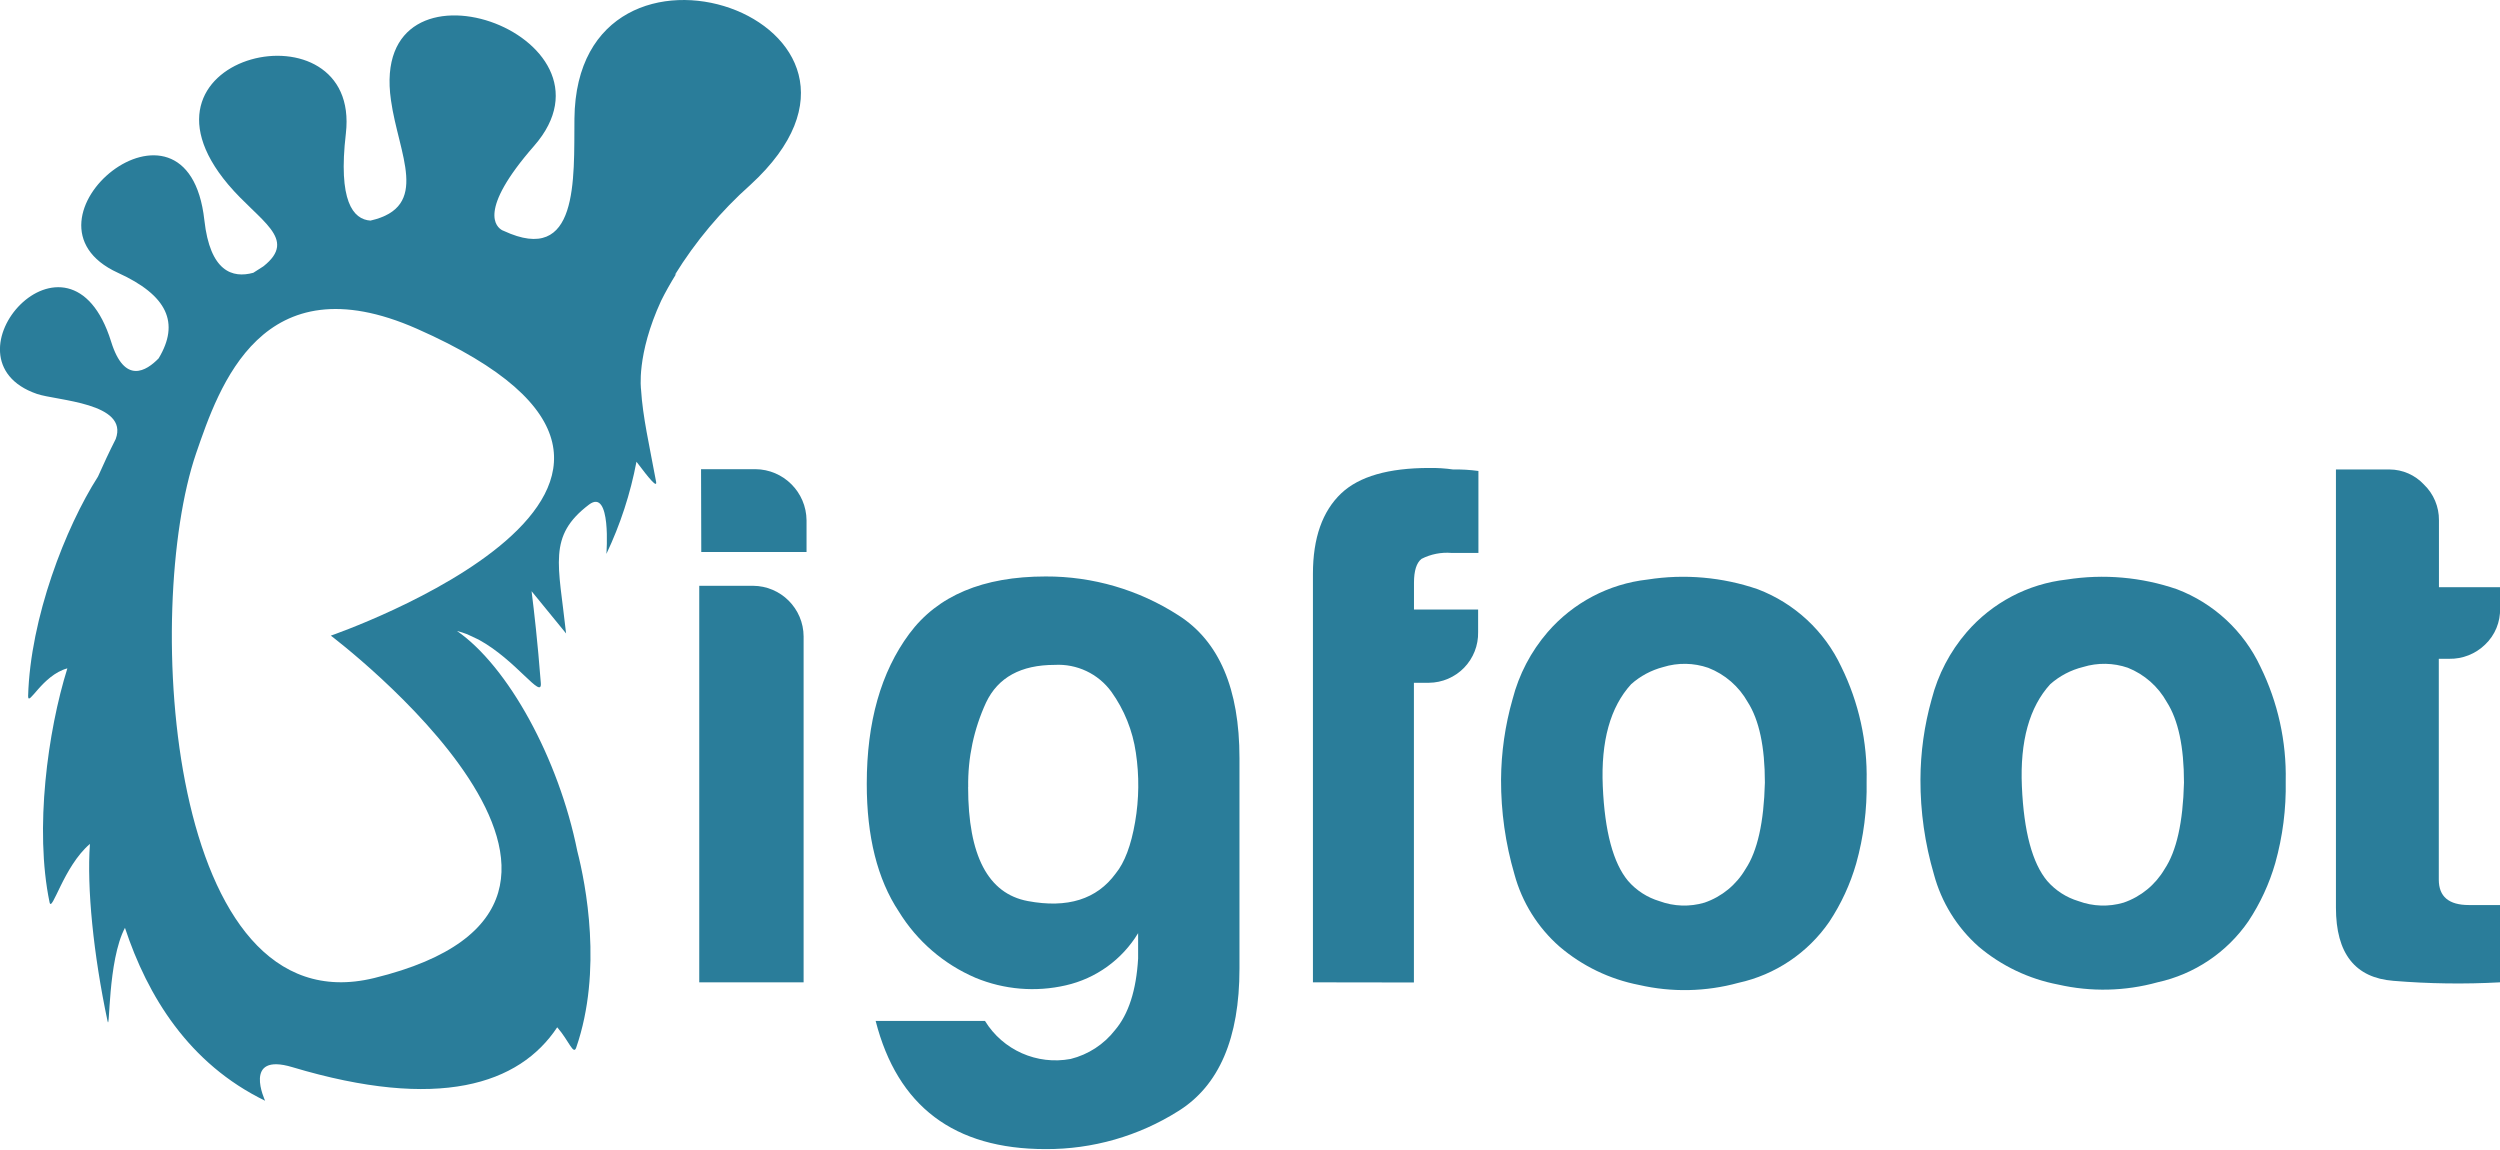
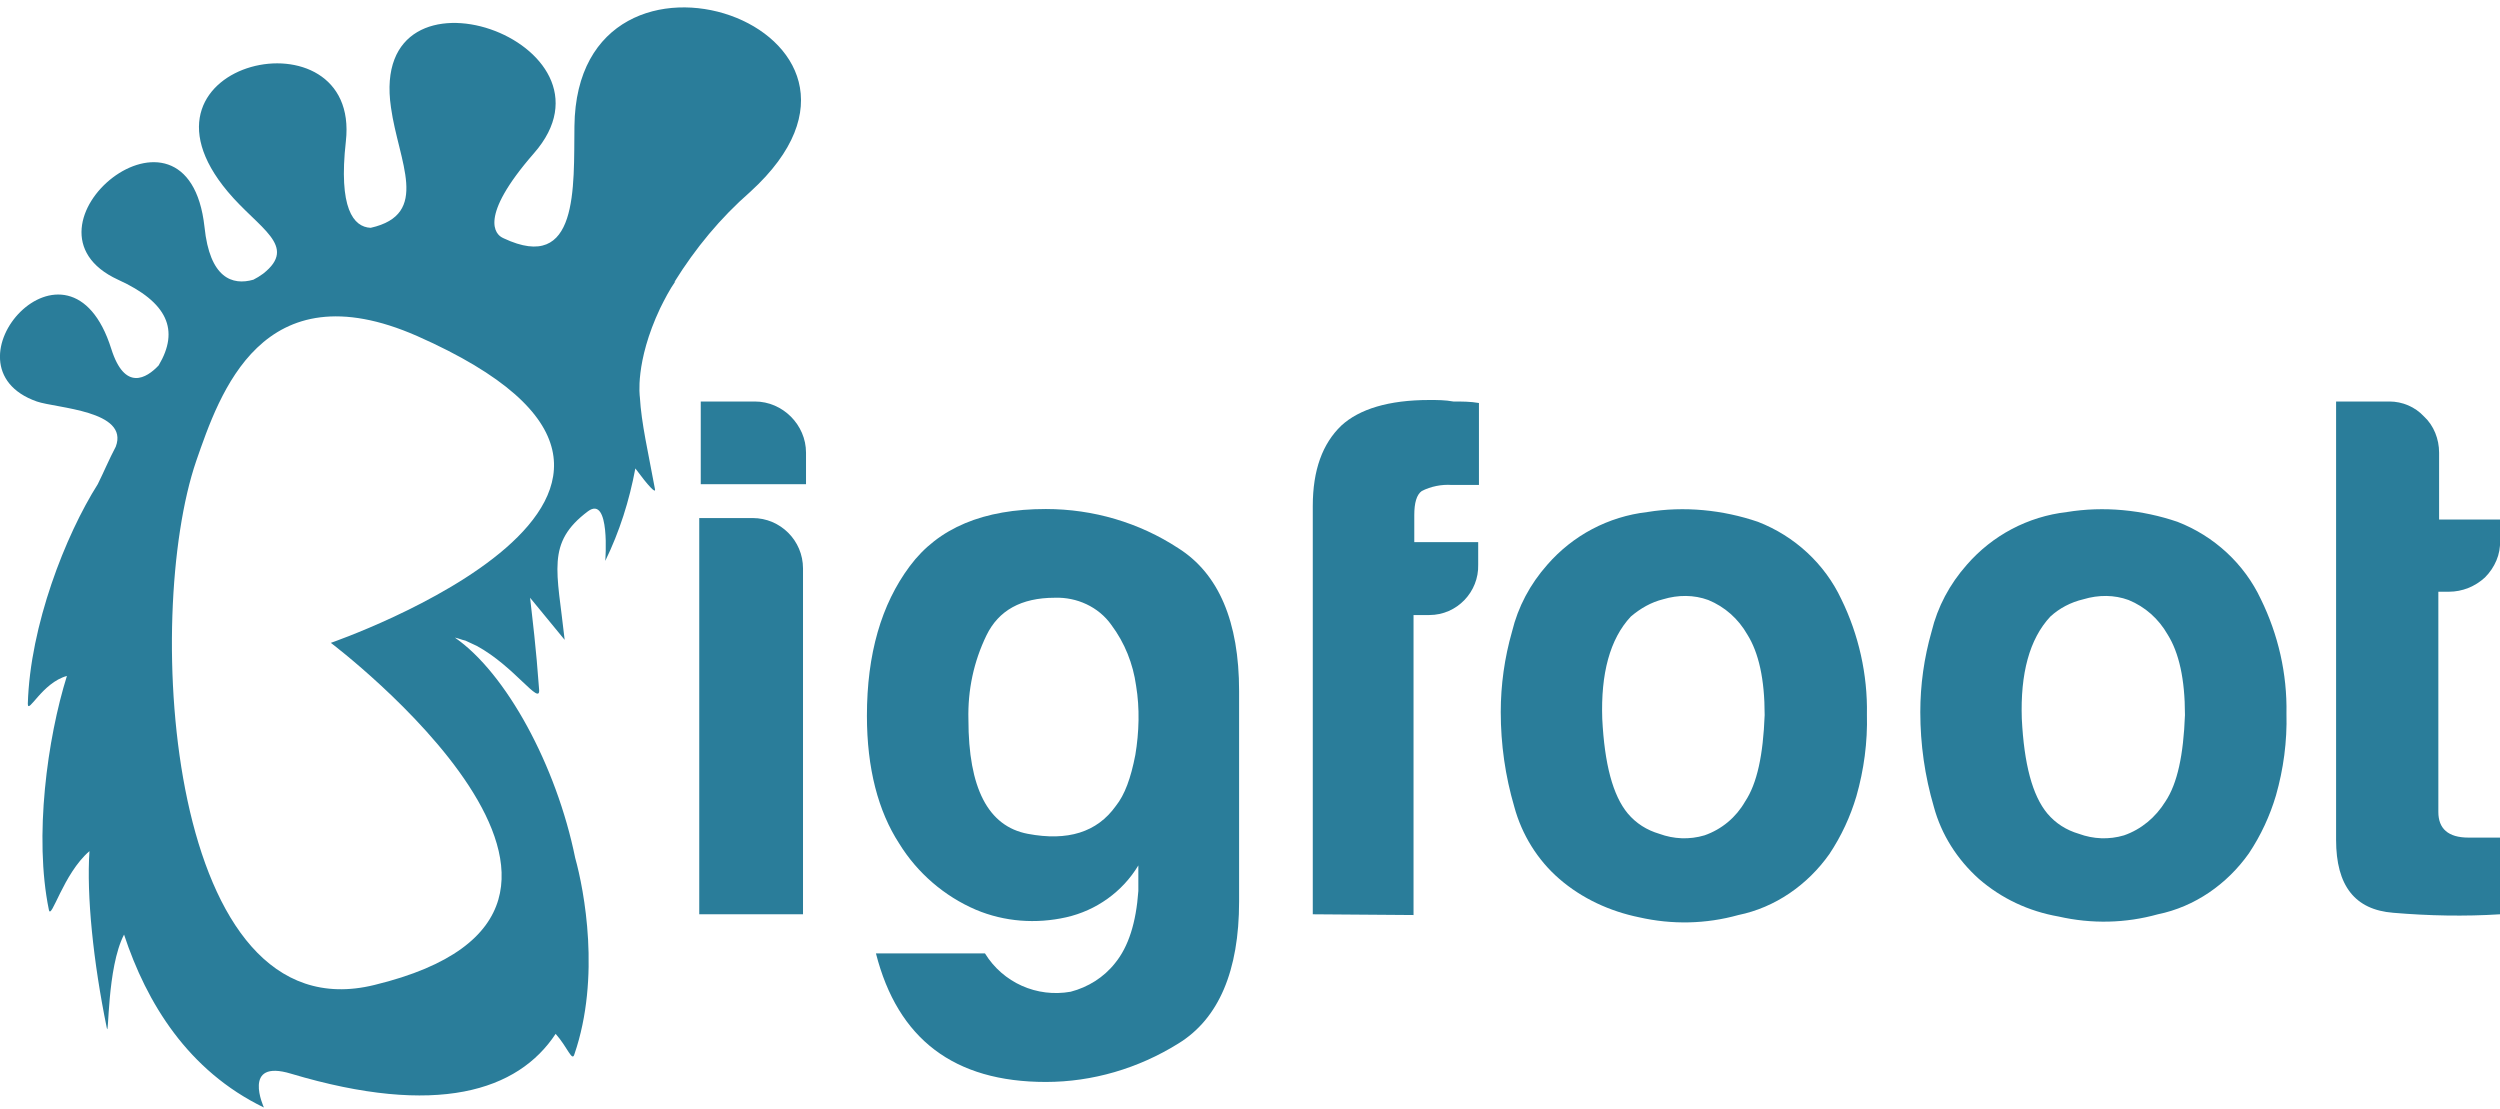
- <svg xmlns="http://www.w3.org/2000/svg" viewBox="0 0 332.5 152.86">
-   <defs>
-     <style>.cls-1{fill:#2a7d9a;}</style>
-   </defs>
-   <g id="Layer_2" data-name="Layer 2">
-     <g id="Layer_1-2" data-name="Layer 1">
-       <path class="cls-1" d="M76.4,15.8C76.33,23.85,77,35.36,67,30.71l-.19-.08c-.78-.41-3.35-2.56,4.21-11.21C84,4.61,48.94-7.83,52,13.34c1,7.17,5.3,14.17-2.73,16-2.32-.16-4.32-2.6-3.27-11.58C48.05,0,15.58,7,30.34,24.53c4.11,4.88,9.37,7.21,4.68,10.9q-.67.41-1.33.85c-2.77.76-5.75-.15-6.51-7-2.22-20-26.52.13-11.5,7,6.6,3,8.25,6.67,5.42,11.38-1.62,1.67-4.53,3.54-6.32-2.22-5.55-17.84-23.3,2.32-9.87,6.95,2.61.9,12.26,1.17,10.48,6-.85,1.68-1.64,3.37-2.36,5-4.32,6.76-9,18.8-9.29,29.19,0,1.51,1.87-2.78,5.22-3.69v0c-2.61,8.34-4.39,21.39-2.37,31.11.31,1.5,1.86-4.77,5.37-7.76-.42,5.89.46,14.65,2.34,23.55.34,1.63,0-8,2.32-12.39,3,9.07,8.48,18.06,18.64,23,0,0-3.05-6.47,3.62-4.47,19.44,5.83,30.18,2.32,35.23-5.3,1.57,1.8,2.16,3.78,2.53,2.69,3.53-10.23,1.26-21.77.14-26.13-2.47-12.32-9.22-24.58-16-29.27a11.07,11.07,0,0,1,1.37.44l1.49.7c5,2.71,8.47,8.1,8.29,5.79-.44-5.63-.89-9.52-1.23-12.22l4.59,5.62c-1-9.22-2.48-12.95,3.05-17.14,3-2.25,2.31,6.56,2.31,6.56a50.53,50.53,0,0,0,4-12.26c1.74,2.31,2.77,3.54,2.61,2.66-.9-4.87-1.78-8.65-2-12.25l0,0S84.6,47.22,87.93,40c.57-1.15,1.25-2.36,2.05-3.65a.85.85,0,0,1-.24.23,54.08,54.08,0,0,1,10.07-12C123.57,2.78,76.67-13.36,76.4,15.8ZM44,84.54S91,120,49.76,130.08C22.19,136.82,19,81,26.08,60.3c3.06-8.89,8.72-25.69,29.38-16.57C102.34,64.43,44,84.54,44,84.54Z" />
-       <path class="cls-1" d="M151.37,127.48v-3.37a15.17,15.17,0,0,1-9.62,6.94,19.75,19.75,0,0,1-12-1,22.25,22.25,0,0,1-10.21-8.82q-4.27-6.45-4.26-17,0-12.3,5.65-19.93t18.14-7.63a32.33,32.33,0,0,1,17.65,5.16q8.13,5.16,8.13,19v28q0,13.87-8.13,18.94a32.79,32.79,0,0,1-17.65,5.06q-18.25,0-22.61-17.05H131a11,11,0,0,0,11.4,5.06A10.78,10.78,0,0,0,148.3,137Q151,133.82,151.37,127.48Zm-22.61-22.81q0,13.68,7.93,15.17t11.7-3.67q1.78-2.18,2.58-6.84a28.87,28.87,0,0,0,.1-9.22A18.45,18.45,0,0,0,147.81,92a8.72,8.72,0,0,0-7.54-3.57q-6.74,0-9.12,5A25.82,25.82,0,0,0,128.77,104.68Z" />
-       <path class="cls-1" d="M174.62,130.65V76.32q0-7.14,3.77-10.71,3.57-3.37,11.7-3.37a20,20,0,0,1,3.17.2,21.72,21.72,0,0,1,3.37.2V73.54h-3.57a7.43,7.43,0,0,0-4,.79q-1,.79-1,3.17v3.57h8.53v3a6.6,6.6,0,0,1-6.54,6.74h-2v39.86Z" />
-       <path class="cls-1" d="M207.42,125.9a19.62,19.62,0,0,1-6-9.62,44.33,44.33,0,0,1-1.78-12.59A39.84,39.84,0,0,1,201.17,93a22.07,22.07,0,0,1,4.66-8.92,20.59,20.59,0,0,1,13.29-7,30.57,30.57,0,0,1,14.67,1.29,20.22,20.22,0,0,1,11.1,10.31,32.9,32.9,0,0,1,3.37,15.27,37.77,37.77,0,0,1-1.39,10.91,28.08,28.08,0,0,1-3.57,7.73,19.83,19.83,0,0,1-12.1,8.13A27,27,0,0,1,218,131,23.07,23.07,0,0,1,207.42,125.9ZM216.94,91q-4.16,4.56-3.77,13.58t3.37,12.59a8.91,8.91,0,0,0,4.16,2.68,9.49,9.49,0,0,0,6,.2,10.12,10.12,0,0,0,5.45-4.46q2.38-3.57,2.58-11.5,0-7.14-2.28-10.71a10.31,10.31,0,0,0-5.25-4.56,9.63,9.63,0,0,0-6-.1A10.32,10.32,0,0,0,216.94,91Z" />
-       <path class="cls-1" d="M263.16,125.9a19.62,19.62,0,0,1-5.95-9.62,44.22,44.22,0,0,1-1.79-12.59A39.84,39.84,0,0,1,256.91,93a22.07,22.07,0,0,1,4.66-8.92,20.59,20.59,0,0,1,13.29-7,30.57,30.57,0,0,1,14.68,1.29,20.22,20.22,0,0,1,11.1,10.31A32.93,32.93,0,0,1,304,103.88a37.81,37.81,0,0,1-1.39,10.91,28.08,28.08,0,0,1-3.57,7.73,19.83,19.83,0,0,1-12.1,8.13,27,27,0,0,1-13.19.3A23.08,23.08,0,0,1,263.16,125.9ZM272.68,91q-4.16,4.56-3.77,13.58t3.37,12.59a8.91,8.91,0,0,0,4.16,2.68,9.49,9.49,0,0,0,6,.2,10.13,10.13,0,0,0,5.45-4.46q2.38-3.57,2.58-11.5,0-7.14-2.28-10.71A10.31,10.31,0,0,0,283,88.81a9.63,9.63,0,0,0-5.95-.1A10.33,10.33,0,0,0,272.68,91Z" />
-       <path class="cls-1" d="M332.5,130.65a103.69,103.69,0,0,1-14.18-.2q-7.64-.6-7.64-9.72V62.44h7.14a6.28,6.28,0,0,1,4.56,2,6.5,6.5,0,0,1,2,4.76V78.1h8.13v2.78a6.41,6.41,0,0,1-2,4.86,6.68,6.68,0,0,1-4.76,1.88h-1.39V117q0,3.37,4,3.37h4.16Z" />
-       <path class="cls-1" d="M93,77.91h7.14a6.77,6.77,0,0,1,6.74,6.74v46H93Z" />
-       <path class="cls-1" d="M93.24,62.4h7.22a6.86,6.86,0,0,1,6.81,6.81v4.21h-14Z" />
-     </g>
-   </g>
+ <svg xmlns="http://www.w3.org/2000/svg" version="1.1" id="Layer_1" x="0px" y="0px" viewBox="0 0 332.5 147.4" style="enable-background:new 0 0 332.5 147.4;" xml:space="preserve">
+   <style type="text/css">
+ 	.st0{fill:#2A7D9A;}
+ </style>
+   <path class="st0" d="M76.4,16.8C76.3,24.9,77,36.4,67,31.7l-0.2-0.1c-0.8-0.4-3.3-2.6,4.2-11.2C84,5.6,48.9-6.8,52,14.3  c1,7.2,5.3,14.2-2.7,16C47,30.2,45,27.7,46,18.8C48,1,15.6,8,30.3,25.5c4.1,4.9,9.4,7.2,4.7,10.9c-0.4,0.3-0.9,0.6-1.3,0.8  c-2.8,0.8-5.8-0.2-6.5-7c-2.2-20-26.5,0.1-11.5,7c6.6,3,8.2,6.7,5.4,11.4c-1.6,1.7-4.5,3.5-6.3-2.2c-5.6-17.8-23.3,2.3-9.9,7  c2.6,0.9,12.3,1.2,10.5,6c-0.9,1.7-1.6,3.4-2.4,5c-4.3,6.8-9,18.8-9.3,29.2c0,1.5,1.9-2.8,5.2-3.7l0,0c-2.6,8.3-4.4,21.4-2.4,31.1  c0.3,1.5,1.9-4.8,5.4-7.8c-0.4,5.9,0.5,14.7,2.3,23.5c0.3,1.6,0-8,2.3-12.4c3,9.1,8.5,18.1,18.6,23c0,0-3-6.5,3.6-4.5  c19.4,5.8,30.2,2.3,35.2-5.3c1.6,1.8,2.2,3.8,2.5,2.7c3.5-10.2,1.3-21.8,0.1-26.1c-2.5-12.3-9.2-24.6-16-29.3  c0.5,0.1,0.9,0.3,1.4,0.4l1.5,0.7c5,2.7,8.5,8.1,8.3,5.8c-0.4-5.6-0.9-9.5-1.2-12.2l4.6,5.6c-1-9.2-2.5-12.9,3.1-17.1  c3-2.2,2.3,6.6,2.3,6.6c1.9-3.9,3.2-8,4-12.3c1.7,2.3,2.8,3.5,2.6,2.7c-0.9-4.9-1.8-8.7-2-12.2l0,0c0,0-0.7-4.6,2.7-11.8  c0.6-1.2,1.2-2.4,2.1-3.7c-0.1,0.1-0.1,0.2-0.2,0.2c2.8-4.5,6.1-8.5,10.1-12C123.6,3.8,76.7-12.4,76.4,16.8z M44,85.5  c0,0,47,35.5,5.8,45.5C22.2,137.8,19,82,26.1,61.3c3.1-8.9,8.7-25.7,29.4-16.6C102.3,65.4,44,85.5,44,85.5z" />
+   <path class="st0" d="M151.4,118.5v-3.4c-2.1,3.5-5.6,6-9.6,6.9c-4,0.9-8.2,0.6-12-1c-4.2-1.8-7.8-4.9-10.2-8.8  c-2.8-4.3-4.3-10-4.3-17c0-8.2,1.9-14.8,5.7-19.9c3.8-5.1,9.8-7.6,18.1-7.6c6.3,0,12.4,1.8,17.6,5.2c5.4,3.4,8.1,9.8,8.1,19v28  c0,9.2-2.7,15.6-8.1,18.9c-5.3,3.3-11.4,5.1-17.6,5.1c-12.2,0-19.7-5.7-22.6-17.1H131c2.4,3.9,6.9,5.9,11.4,5.1  c2.3-0.6,4.4-1.9,5.9-3.8C150.1,125.9,151.1,122.7,151.4,118.5z M128.8,95.7c0,9.1,2.6,14.2,7.9,15.2c5.3,1,9.2-0.2,11.7-3.7  c1.2-1.5,2-3.7,2.6-6.8c0.5-3,0.6-6.2,0.1-9.2c-0.4-2.9-1.5-5.7-3.3-8.1c-1.7-2.4-4.6-3.7-7.5-3.6c-4.5,0-7.5,1.7-9.1,5  C129.5,88,128.7,91.8,128.8,95.7L128.8,95.7z" />
+   <path class="st0" d="M174.6,121.6V67.3c0-4.8,1.3-8.3,3.8-10.7c2.4-2.2,6.3-3.4,11.7-3.4c1.1,0,2.1,0,3.2,0.2c1.1,0,2.3,0,3.4,0.2  v10.9h-3.6c-1.4-0.1-2.8,0.2-4,0.8c-0.7,0.5-1,1.6-1,3.2v3.6h8.5v3c0.1,3.6-2.8,6.7-6.5,6.7c0,0-0.1,0-0.1,0h-2v39.9L174.6,121.6z" />
+   <path class="st0" d="M207.4,116.9c-2.9-2.5-5-5.9-6-9.6c-1.2-4.1-1.8-8.3-1.8-12.6c0-3.6,0.5-7.2,1.5-10.7c0.8-3.3,2.4-6.3,4.7-8.9  c3.4-3.9,8.1-6.4,13.3-7c4.9-0.8,10-0.3,14.7,1.3c4.9,1.9,8.9,5.6,11.1,10.3c2.3,4.7,3.5,10,3.4,15.3c0.1,3.7-0.4,7.4-1.4,10.9  c-0.8,2.7-2,5.3-3.6,7.7c-2.9,4.1-7.2,7.1-12.1,8.1c-4.3,1.2-8.8,1.3-13.2,0.3C214.1,121.2,210.4,119.5,207.4,116.9z M216.9,82  c-2.8,3-4,7.6-3.8,13.6c0.3,6,1.4,10.2,3.4,12.6c1.1,1.3,2.5,2.2,4.2,2.7c1.9,0.7,4,0.8,6,0.2c2.3-0.8,4.2-2.4,5.4-4.5  c1.6-2.4,2.4-6.2,2.6-11.5c0-4.8-0.8-8.3-2.3-10.7c-1.2-2.1-3-3.7-5.2-4.6c-1.9-0.7-4-0.7-6-0.1C219.6,80.1,218.2,80.9,216.9,82z" />
+   <path class="st0" d="M263.2,116.9c-2.9-2.6-5-5.9-6-9.6c-1.2-4.1-1.8-8.3-1.8-12.6c0-3.6,0.5-7.2,1.5-10.7c0.8-3.3,2.4-6.3,4.7-8.9  c3.4-3.9,8.1-6.4,13.3-7c4.9-0.8,10-0.3,14.7,1.3c4.9,1.9,8.9,5.6,11.1,10.3c2.3,4.7,3.5,9.9,3.4,15.2c0.1,3.7-0.4,7.4-1.4,10.9  c-0.8,2.7-2,5.3-3.6,7.7c-2.9,4.1-7.2,7.1-12.1,8.1c-4.3,1.2-8.8,1.3-13.2,0.3C269.8,121.2,266.2,119.5,263.2,116.9z M272.7,82  c-2.8,3-4,7.6-3.8,13.6c0.3,6,1.4,10.2,3.4,12.6c1.1,1.3,2.5,2.2,4.2,2.7c1.9,0.7,4,0.8,6,0.2c2.3-0.8,4.2-2.4,5.5-4.5  c1.6-2.4,2.4-6.2,2.6-11.5c0-4.8-0.8-8.3-2.3-10.7c-1.2-2.1-3-3.7-5.2-4.6c-1.9-0.7-4-0.7-6-0.1C275.4,80.1,273.9,80.9,272.7,82z" />
+   <path class="st0" d="M332.5,121.6c-4.7,0.3-9.5,0.2-14.2-0.2c-5.1-0.4-7.6-3.6-7.6-9.7V53.4h7.1c1.7,0,3.4,0.7,4.6,2  c1.3,1.2,2,3,2,4.8v8.9h8.1v2.8c0.1,1.8-0.7,3.6-2,4.9c-1.3,1.2-3,1.9-4.8,1.9h-1.4V108c0,2.2,1.3,3.4,4,3.4h4.2L332.5,121.6z" />
+   <path class="st0" d="M93,68.9h7.1c3.7,0,6.7,3,6.7,6.7v46H93V68.9z" />
+   <path class="st0" d="M93.2,53.4h7.2c3.7,0,6.8,3.1,6.8,6.8v4.2h-14L93.2,53.4z" />
</svg>
